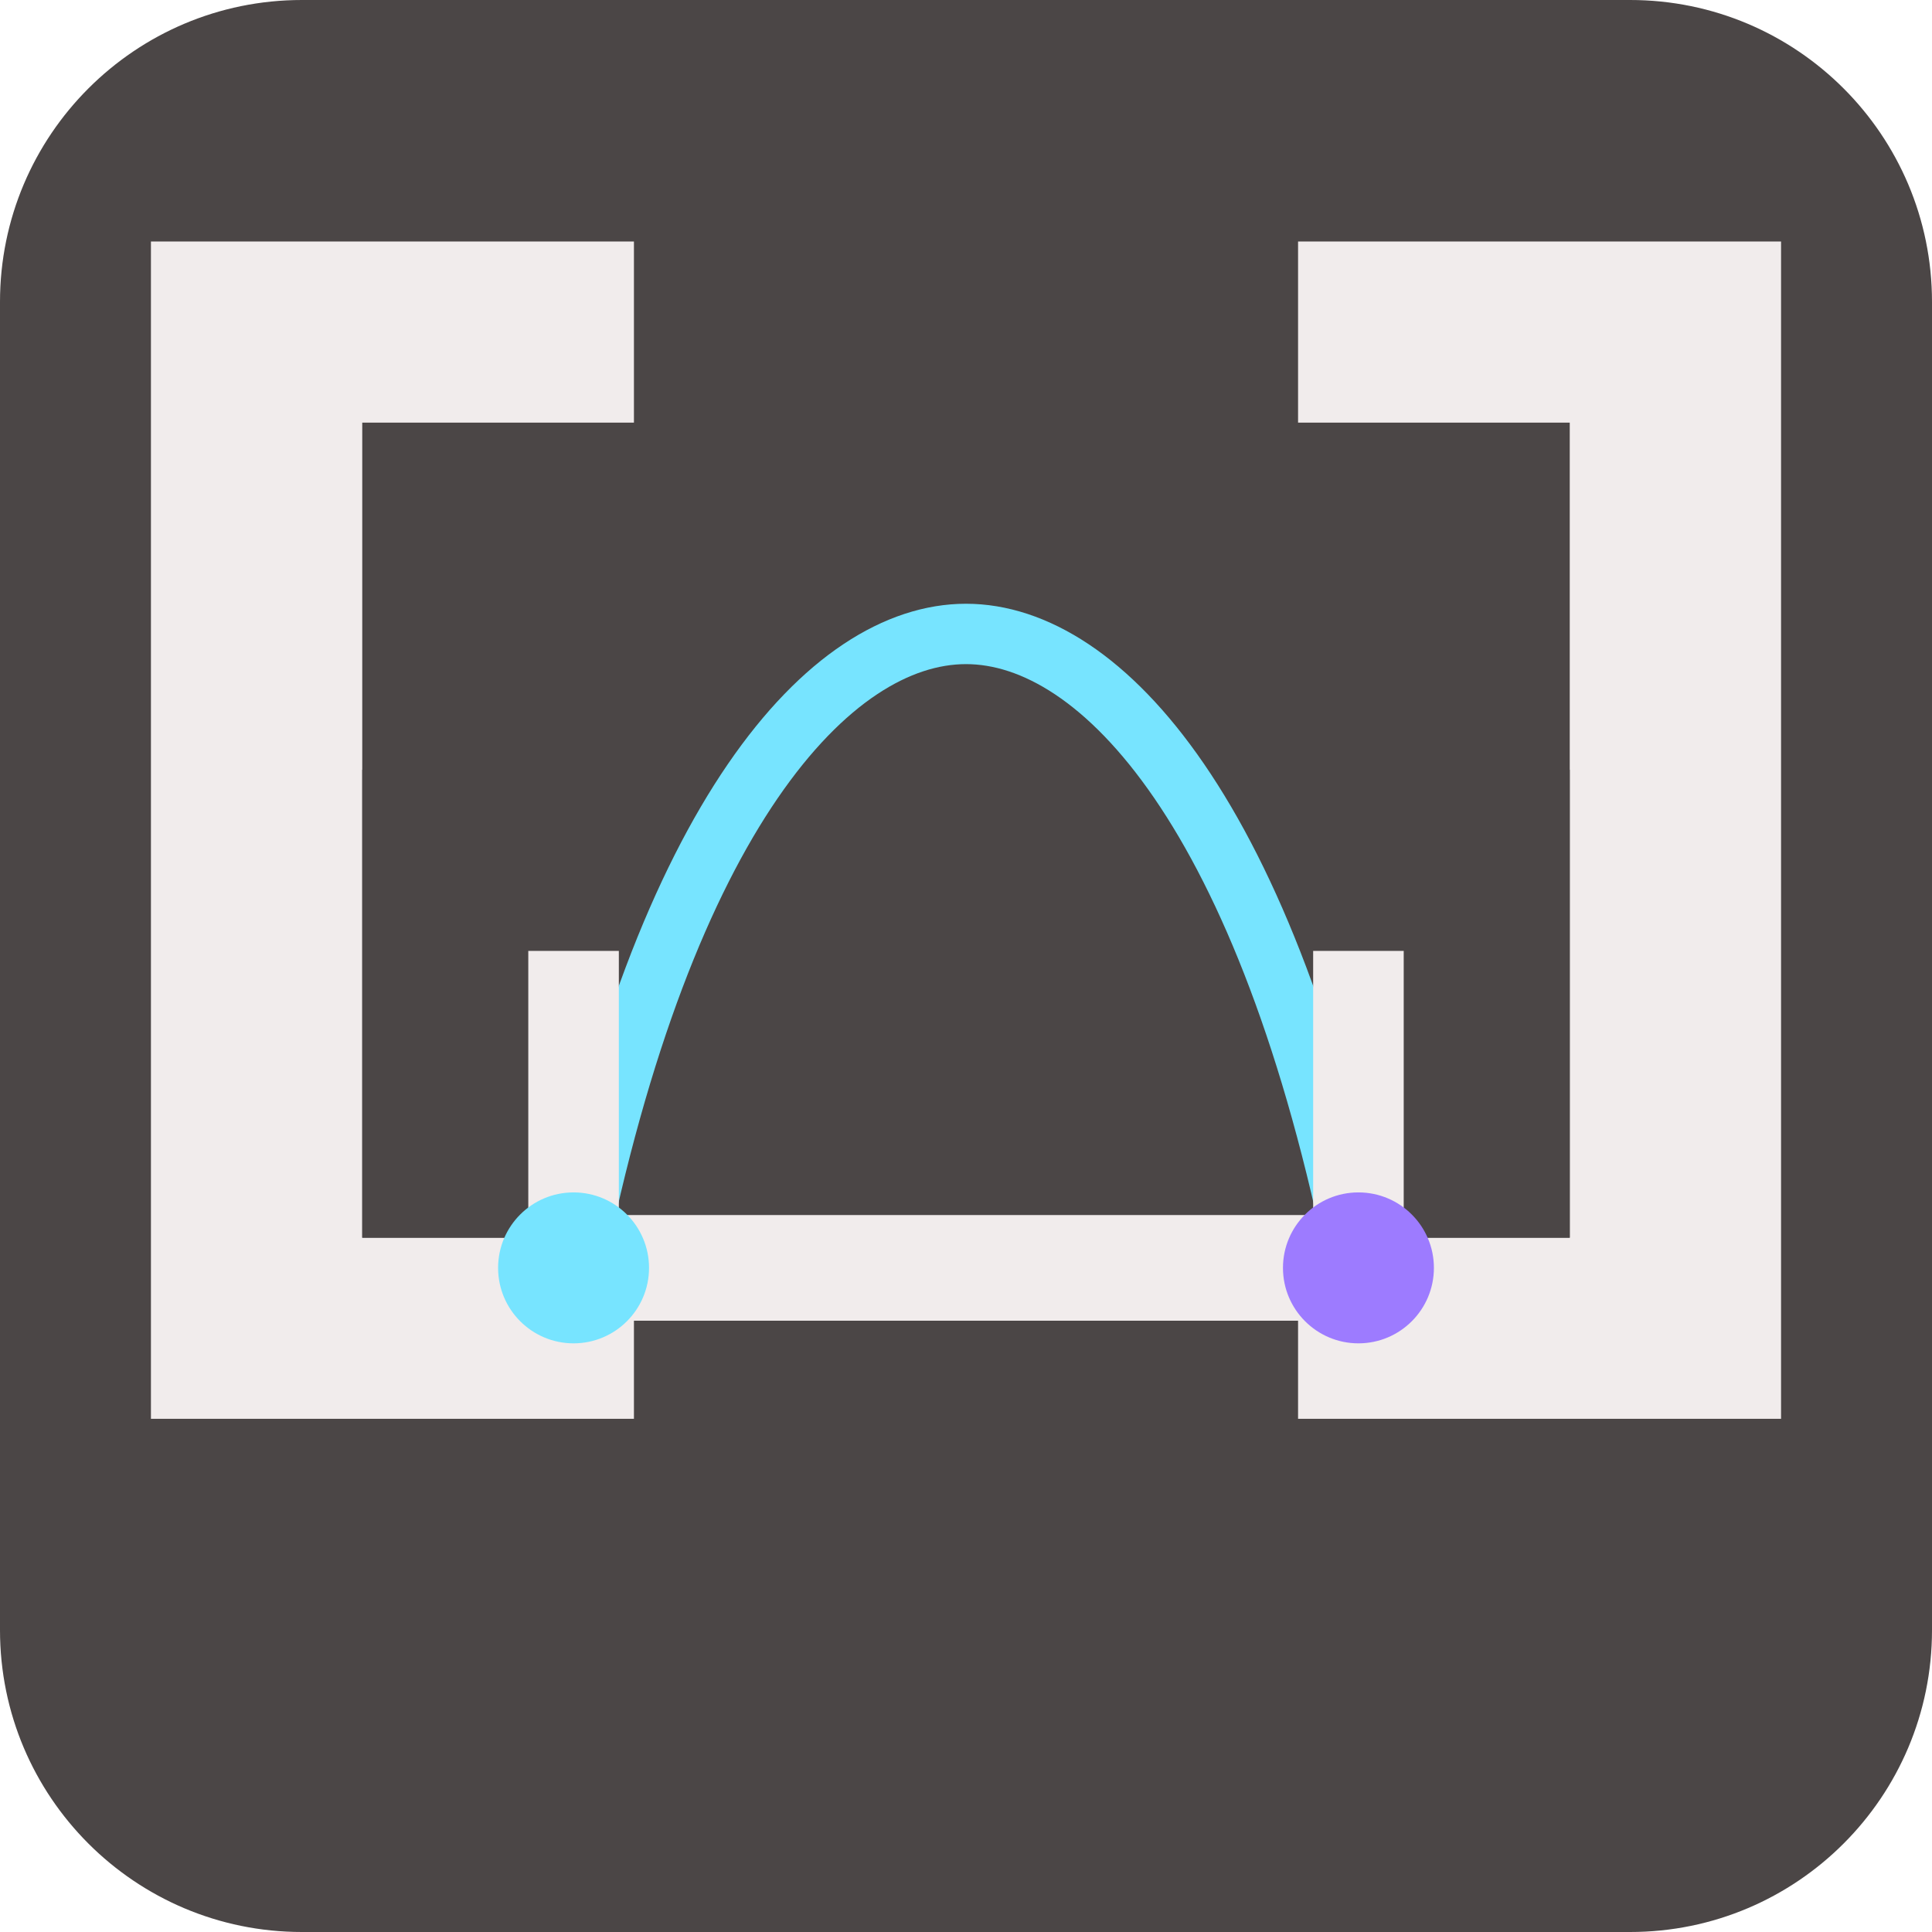
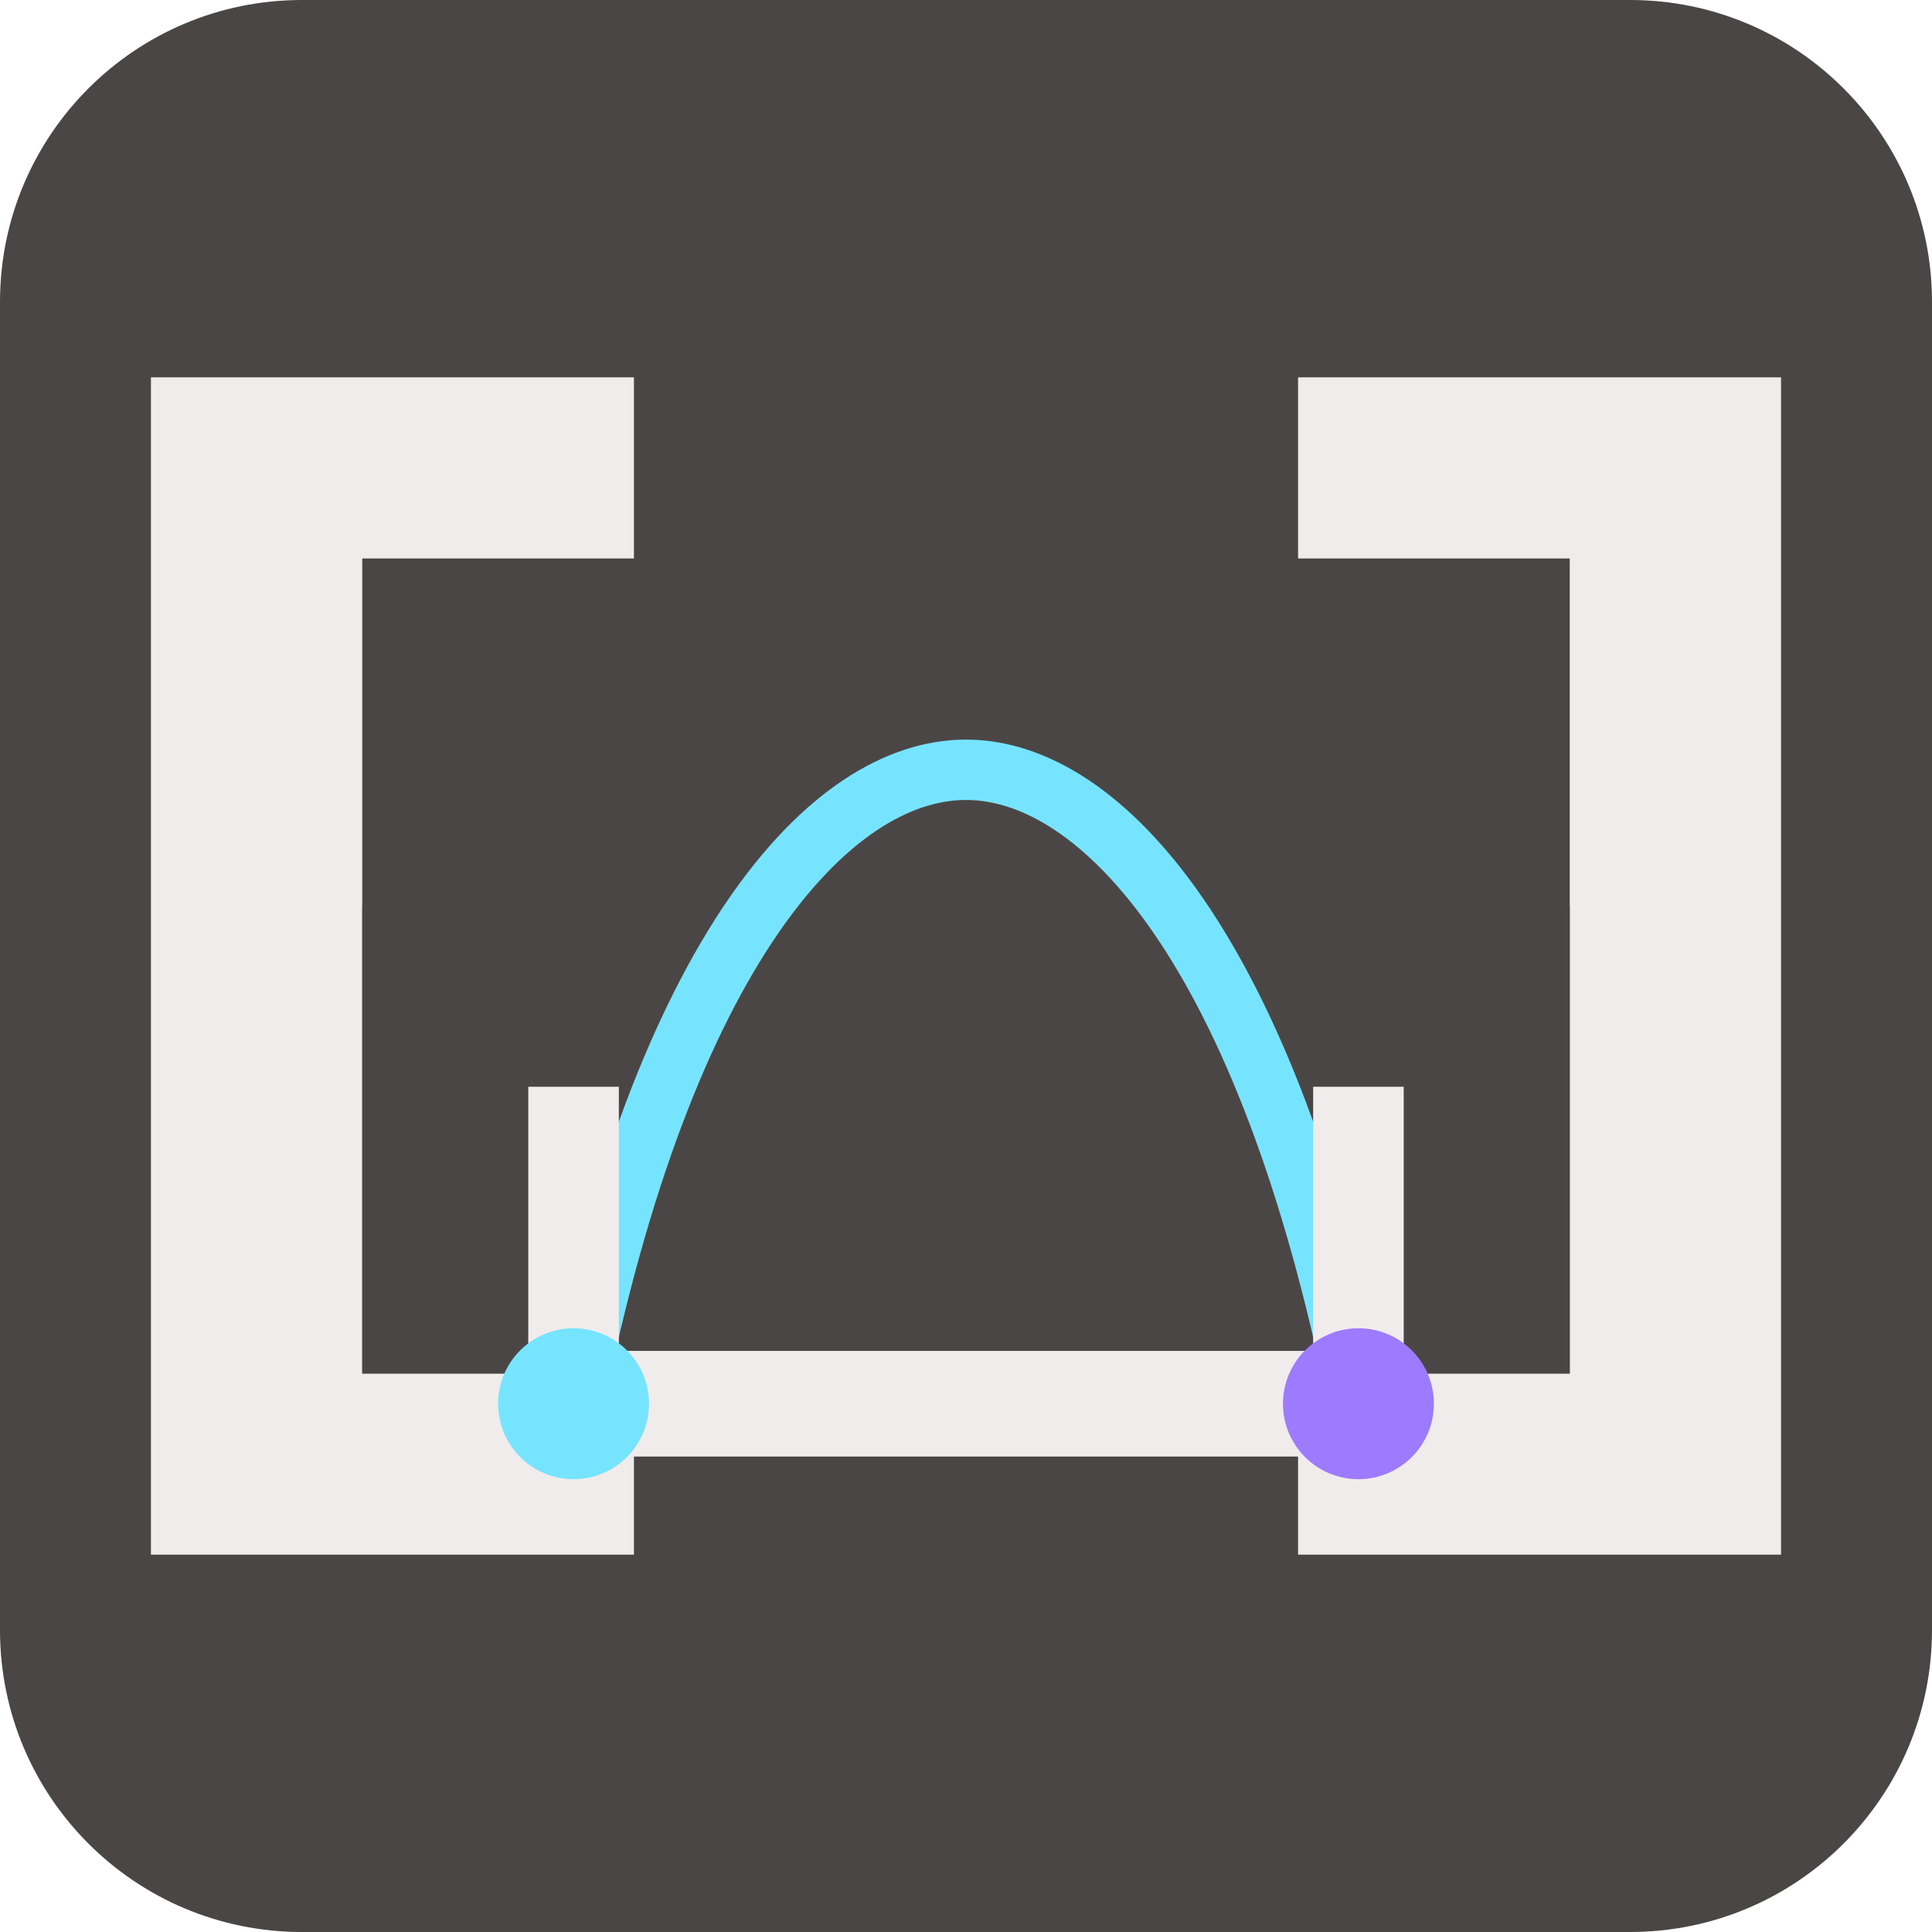
<svg xmlns="http://www.w3.org/2000/svg" width="128" height="128" viewBox="0 0 128 128">
  <rect width="128" height="128" rx="20" fill="#4B4646" />
-   <path d="M10 16H42V28H24V82H42V94H10V16Z" fill="#F1ECEC" />
-   <path d="M24 51H42V82H24V51Z" fill="#4B4646" />
-   <path d="M118 16H86V28H104V82H86V94H118V16Z" fill="#F1ECEC" />
-   <path d="M86 51H104V82H86V51Z" fill="#4B4646" />
-   <path d="M38 84C44 54 55 42 64 42C73 42 84 54 90 84" fill="none" stroke="#77E4FF" stroke-width="4" stroke-linecap="square" />
-   <path d="M38 84H90" stroke="#F1ECEC" stroke-width="7" stroke-linecap="square" />
-   <path d="M38 66V90M90 66V90" stroke="#F1ECEC" stroke-width="6" stroke-linecap="square" />
-   <circle cx="38" cy="84" r="5" fill="#77E4FF" />
-   <circle cx="90" cy="84" r="5" fill="#9D7BFF" />
+   <g transform="translate(0 9)">
+     <path d="M10 16H42V28H24V82H42V94H10V16Z" fill="#F1ECEC" />
+     <path d="M24 51H42V82H24V51Z" fill="#4B4646" />
+     <path d="M118 16H86V28H104V82H86V94H118V16Z" fill="#F1ECEC" />
+     <path d="M86 51H104V82H86V51Z" fill="#4B4646" />
+     <path d="M38 84C44 54 55 42 64 42C73 42 84 54 90 84" fill="none" stroke="#77E4FF" stroke-width="4" stroke-linecap="square" />
+     <path d="M38 84H90" stroke="#F1ECEC" stroke-width="7" stroke-linecap="square" />
+     <path d="M38 66V90M90 66V90" stroke="#F1ECEC" stroke-width="6" stroke-linecap="square" />
+     <circle cx="38" cy="84" r="5" fill="#77E4FF" />
+     <circle cx="90" cy="84" r="5" fill="#9D7BFF" />
+   </g>
</svg>
